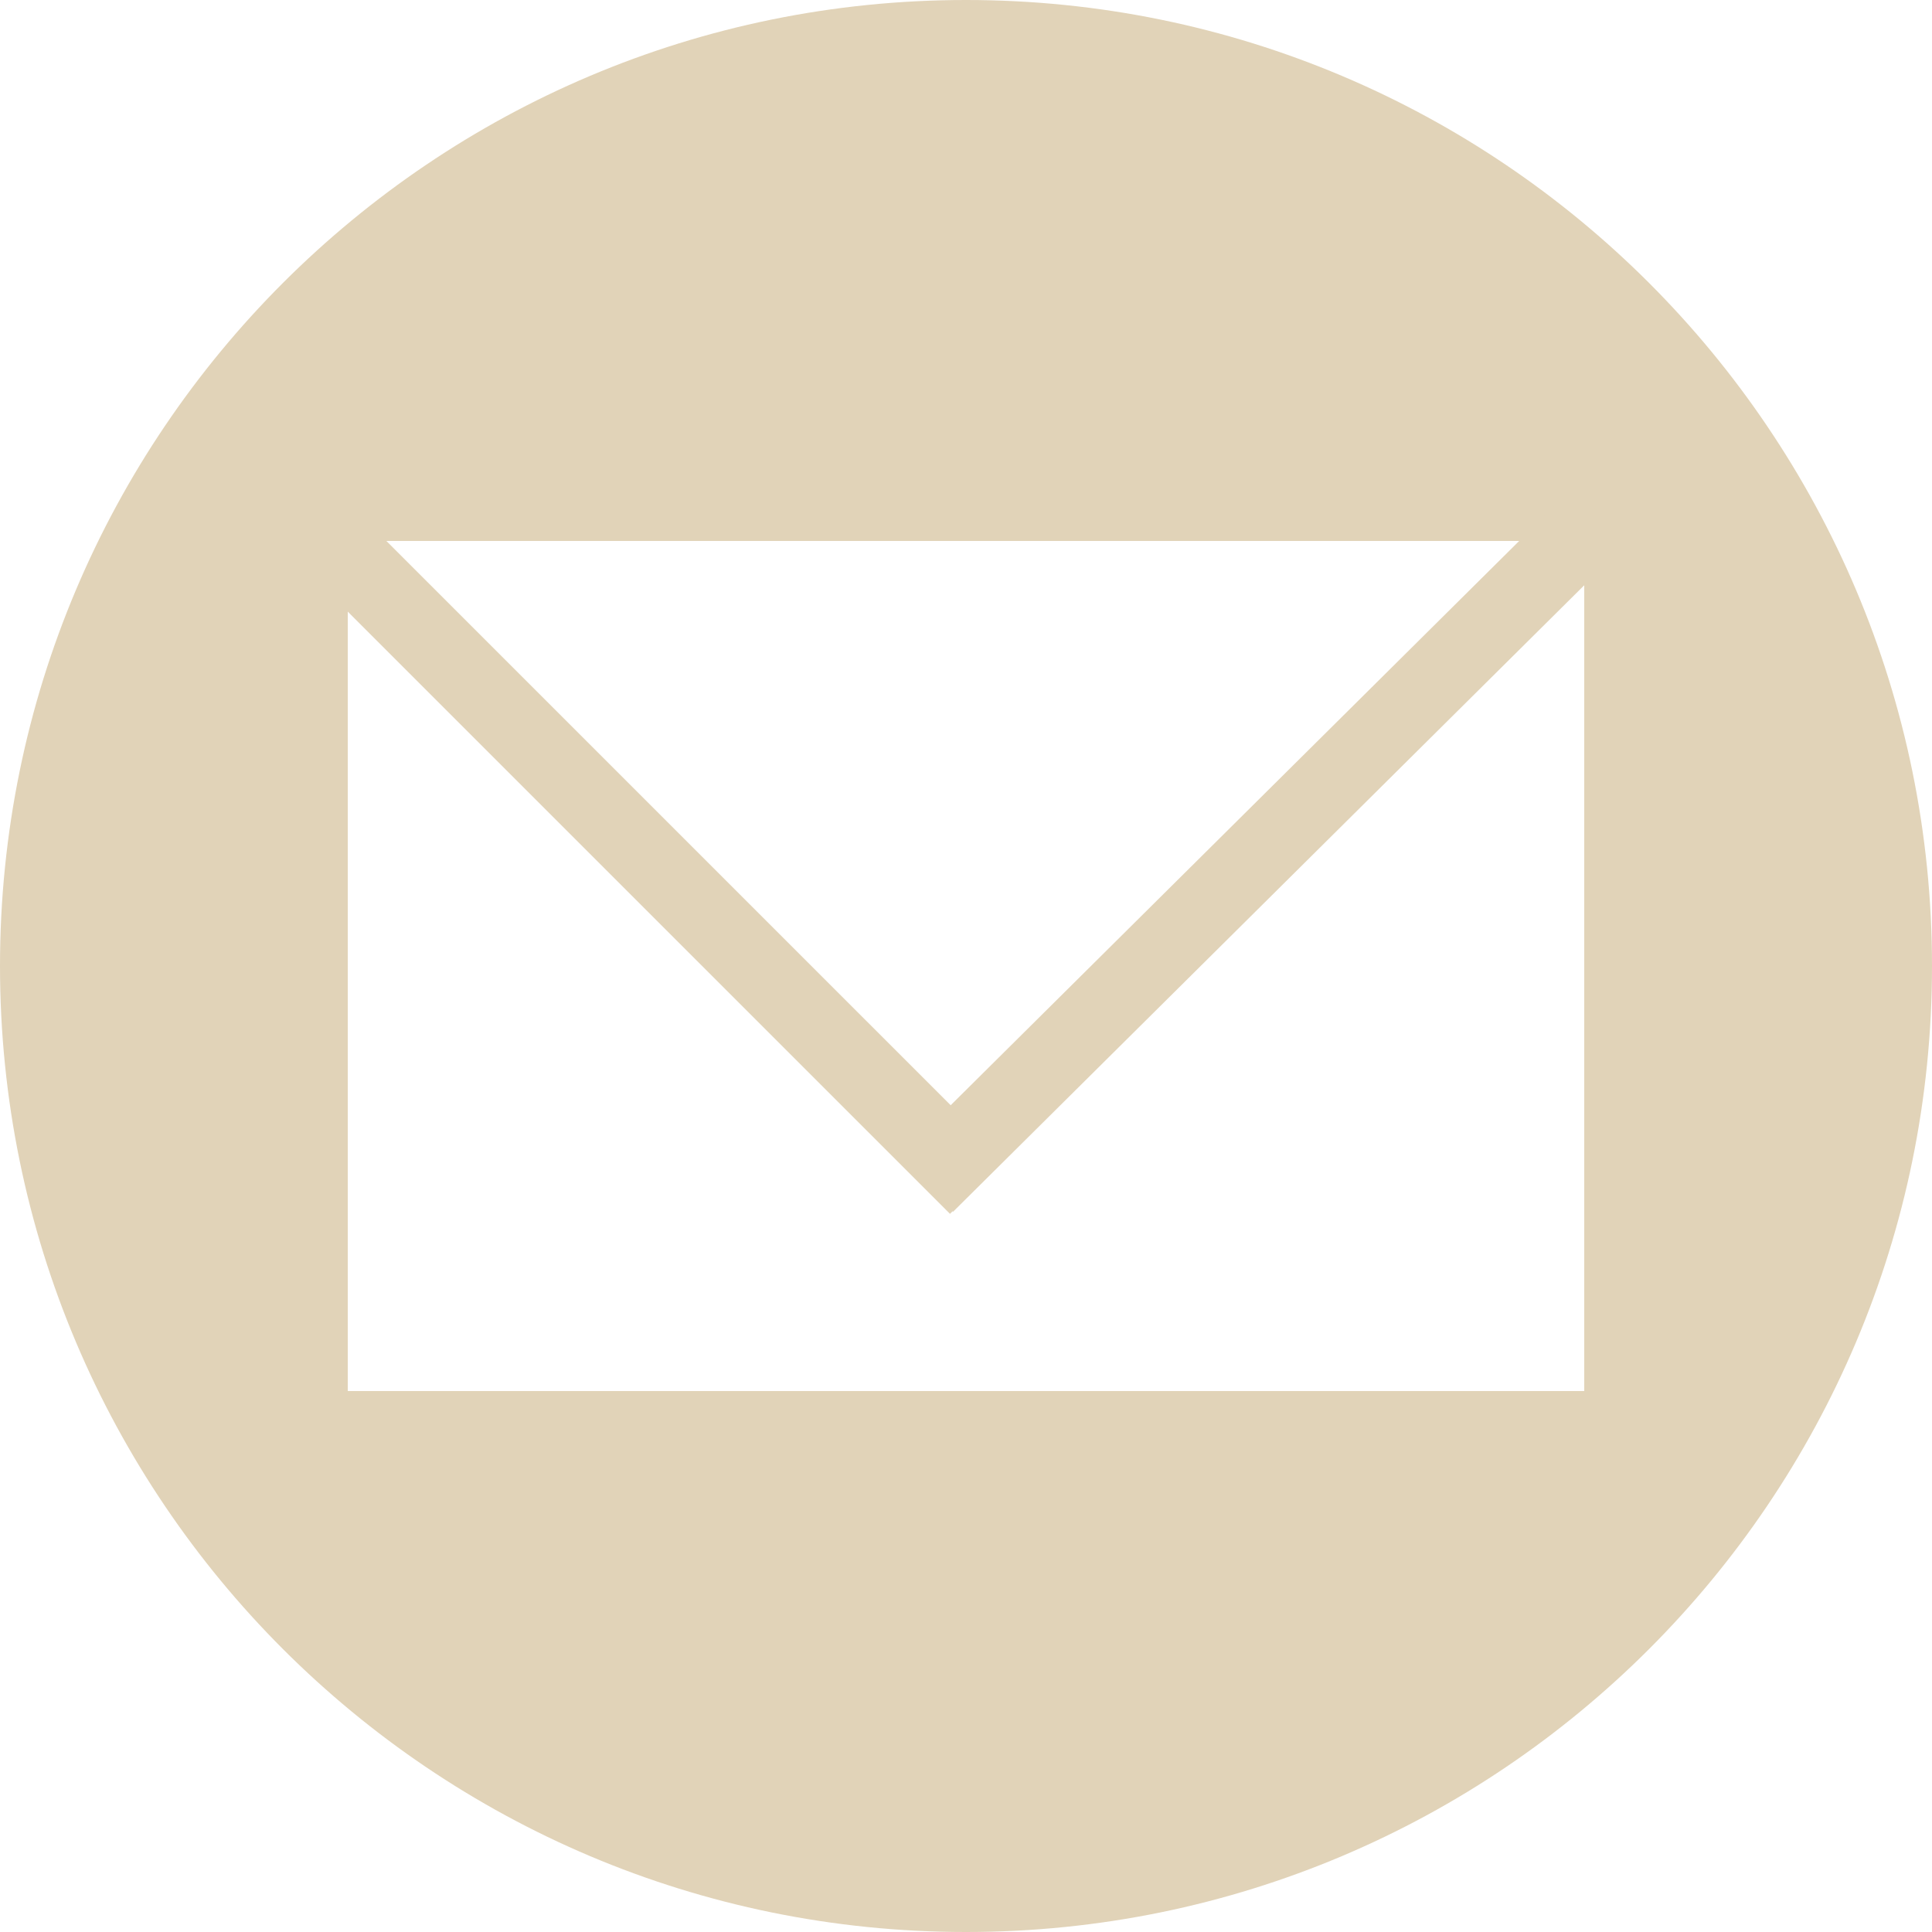
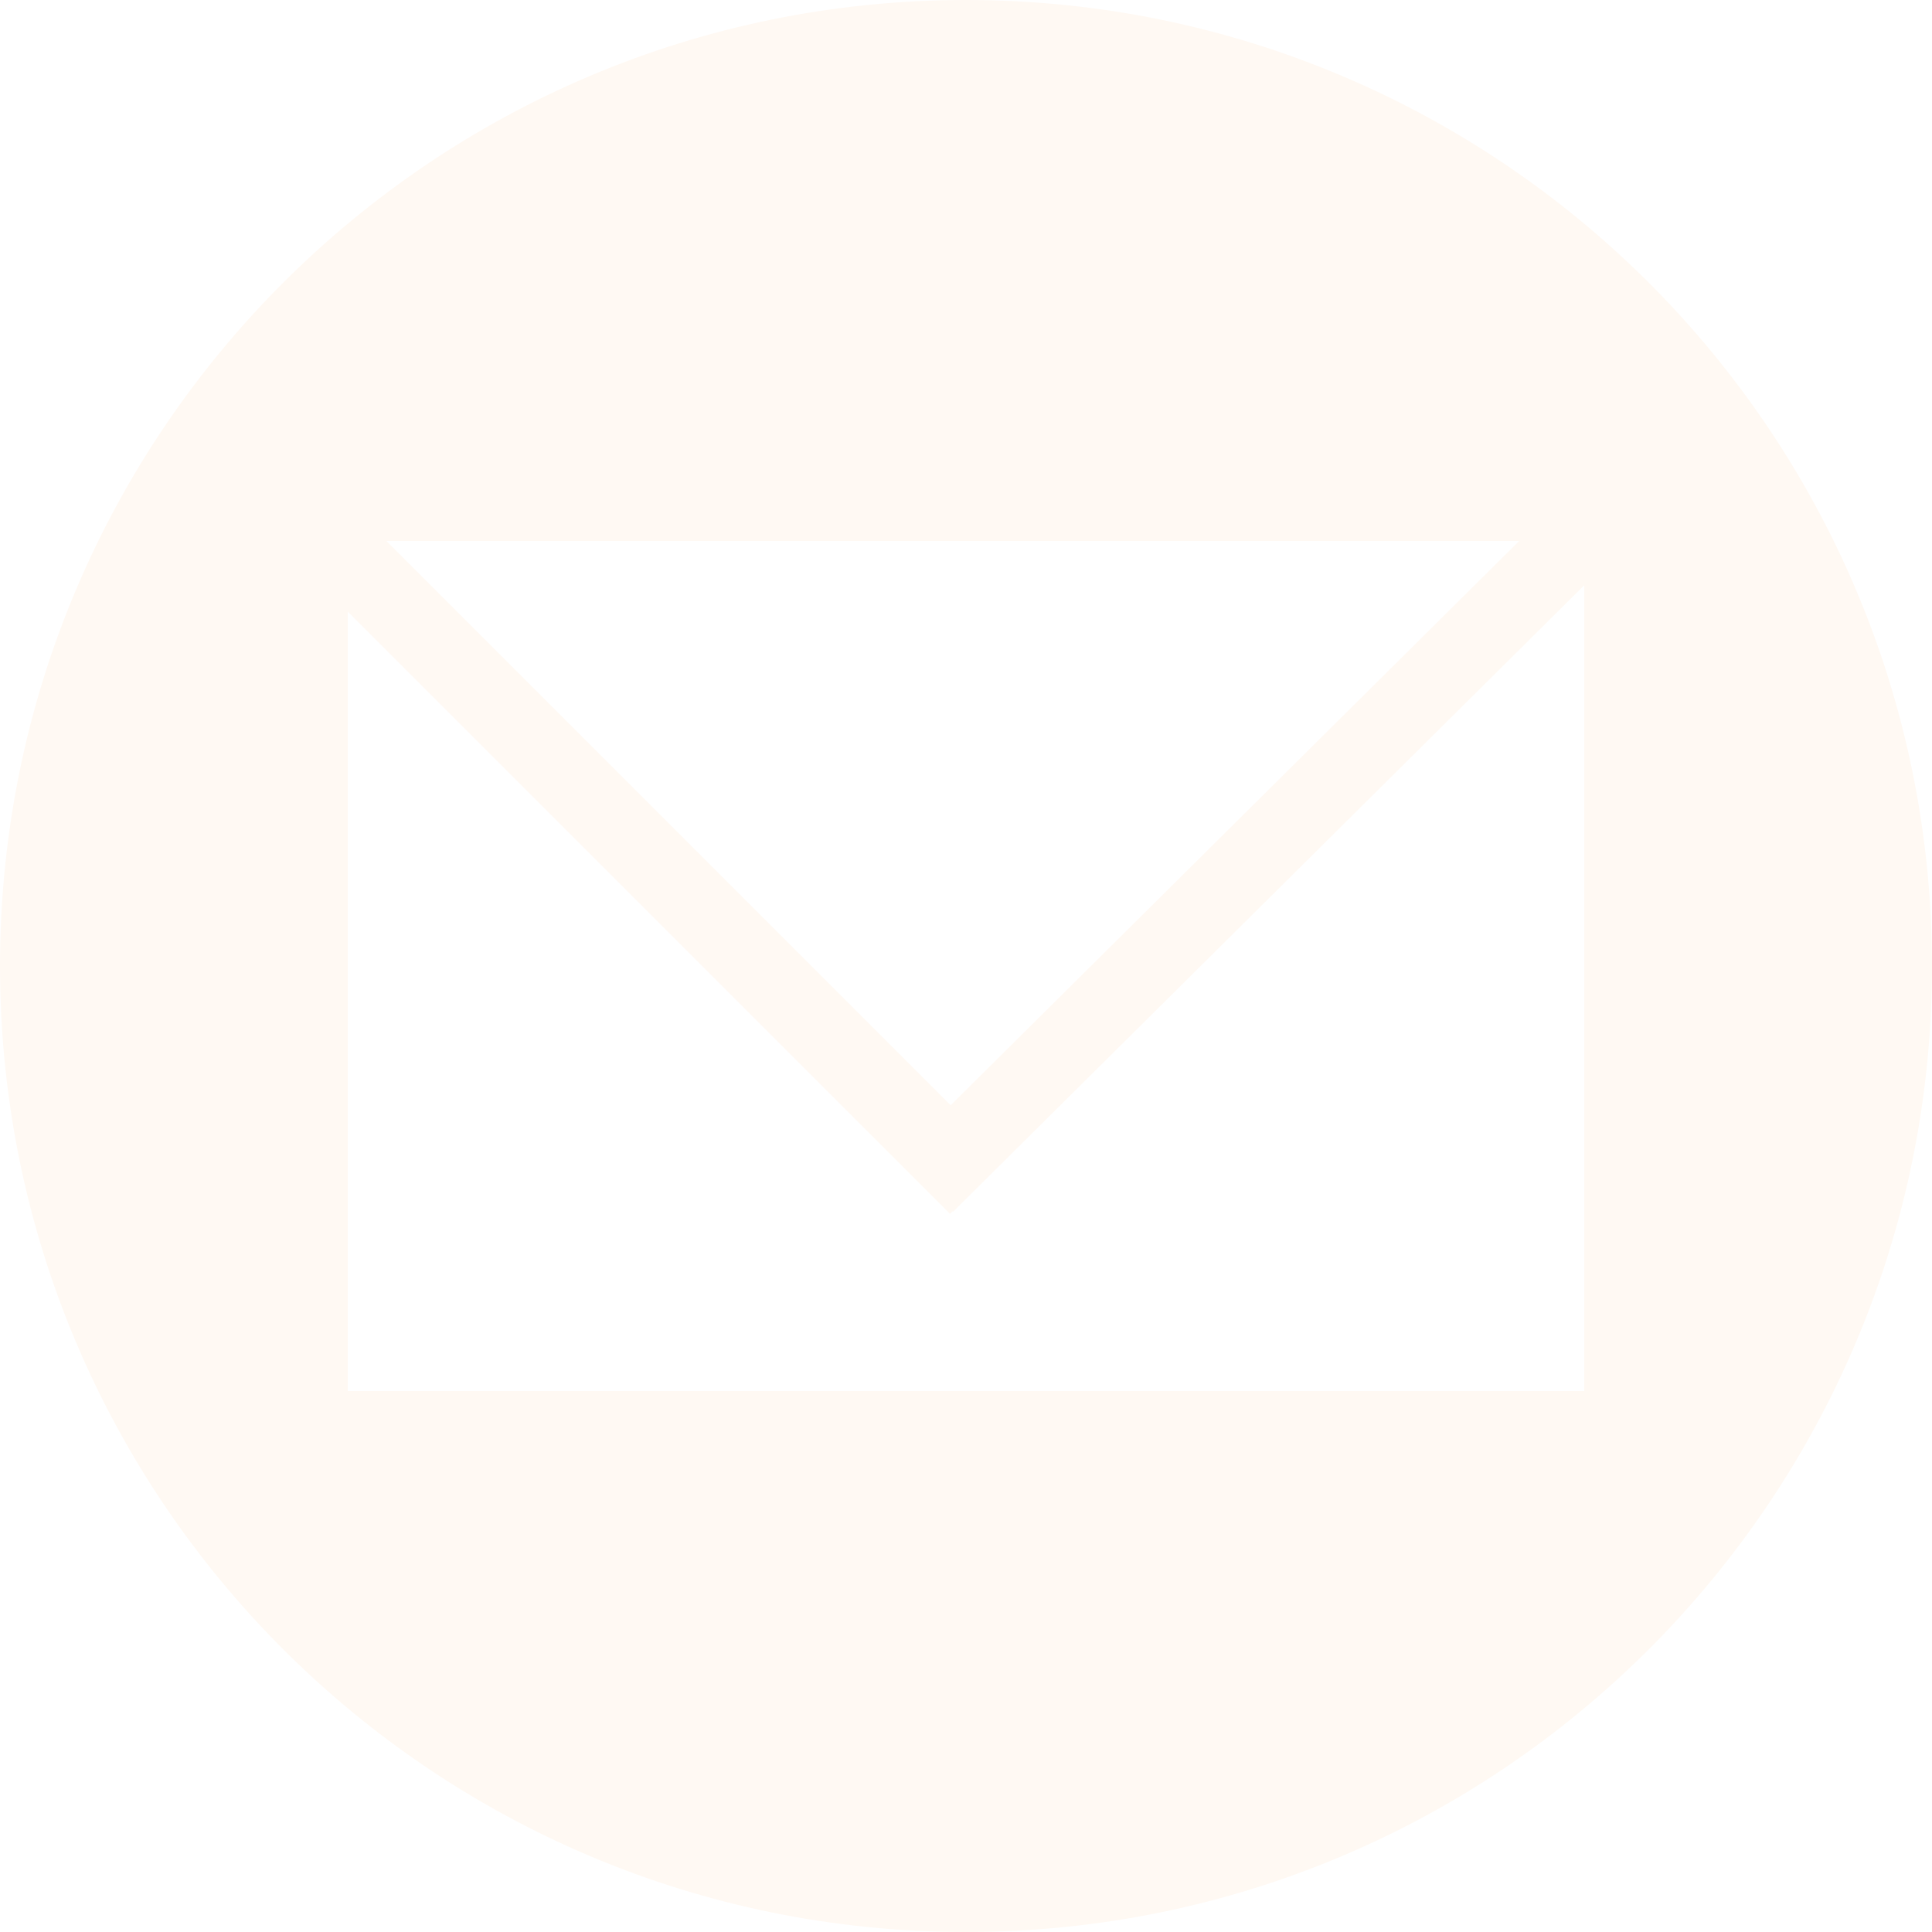
<svg xmlns="http://www.w3.org/2000/svg" width="50" height="50" viewBox="0 0 50 50" fill="none">
-   <path fill-rule="evenodd" clip-rule="evenodd" d="M25 50C38.807 50 50 38.807 50 25C50 11.193 38.807 0 25 0C11.193 0 0 11.193 0 25C0 38.807 11.193 50 25 50ZM41 14H9V36H41V14Z" fill="#E1D3B8" />
-   <path d="M23.96 30.651L41.418 13.323" stroke="#E1D3B8" stroke-width="2" />
-   <line x1="25.293" y1="30.707" x2="8.293" y2="13.708" stroke="#E1D3B8" stroke-width="2" />
+   <path fill-rule="evenodd" clip-rule="evenodd" d="M25 50C38.807 50 50 38.807 50 25C50 11.193 38.807 0 25 0C11.193 0 0 11.193 0 25C0 38.807 11.193 50 25 50ZM41 14H9V36H41V14Z" fill="#FFF9F3" />
+   <path d="M23.96 30.651L41.418 13.323" stroke="#FFF9F3" stroke-width="2" />
+   <line x1="25.293" y1="30.707" x2="8.293" y2="13.708" stroke="#FFF9F3" stroke-width="2" />
</svg>
